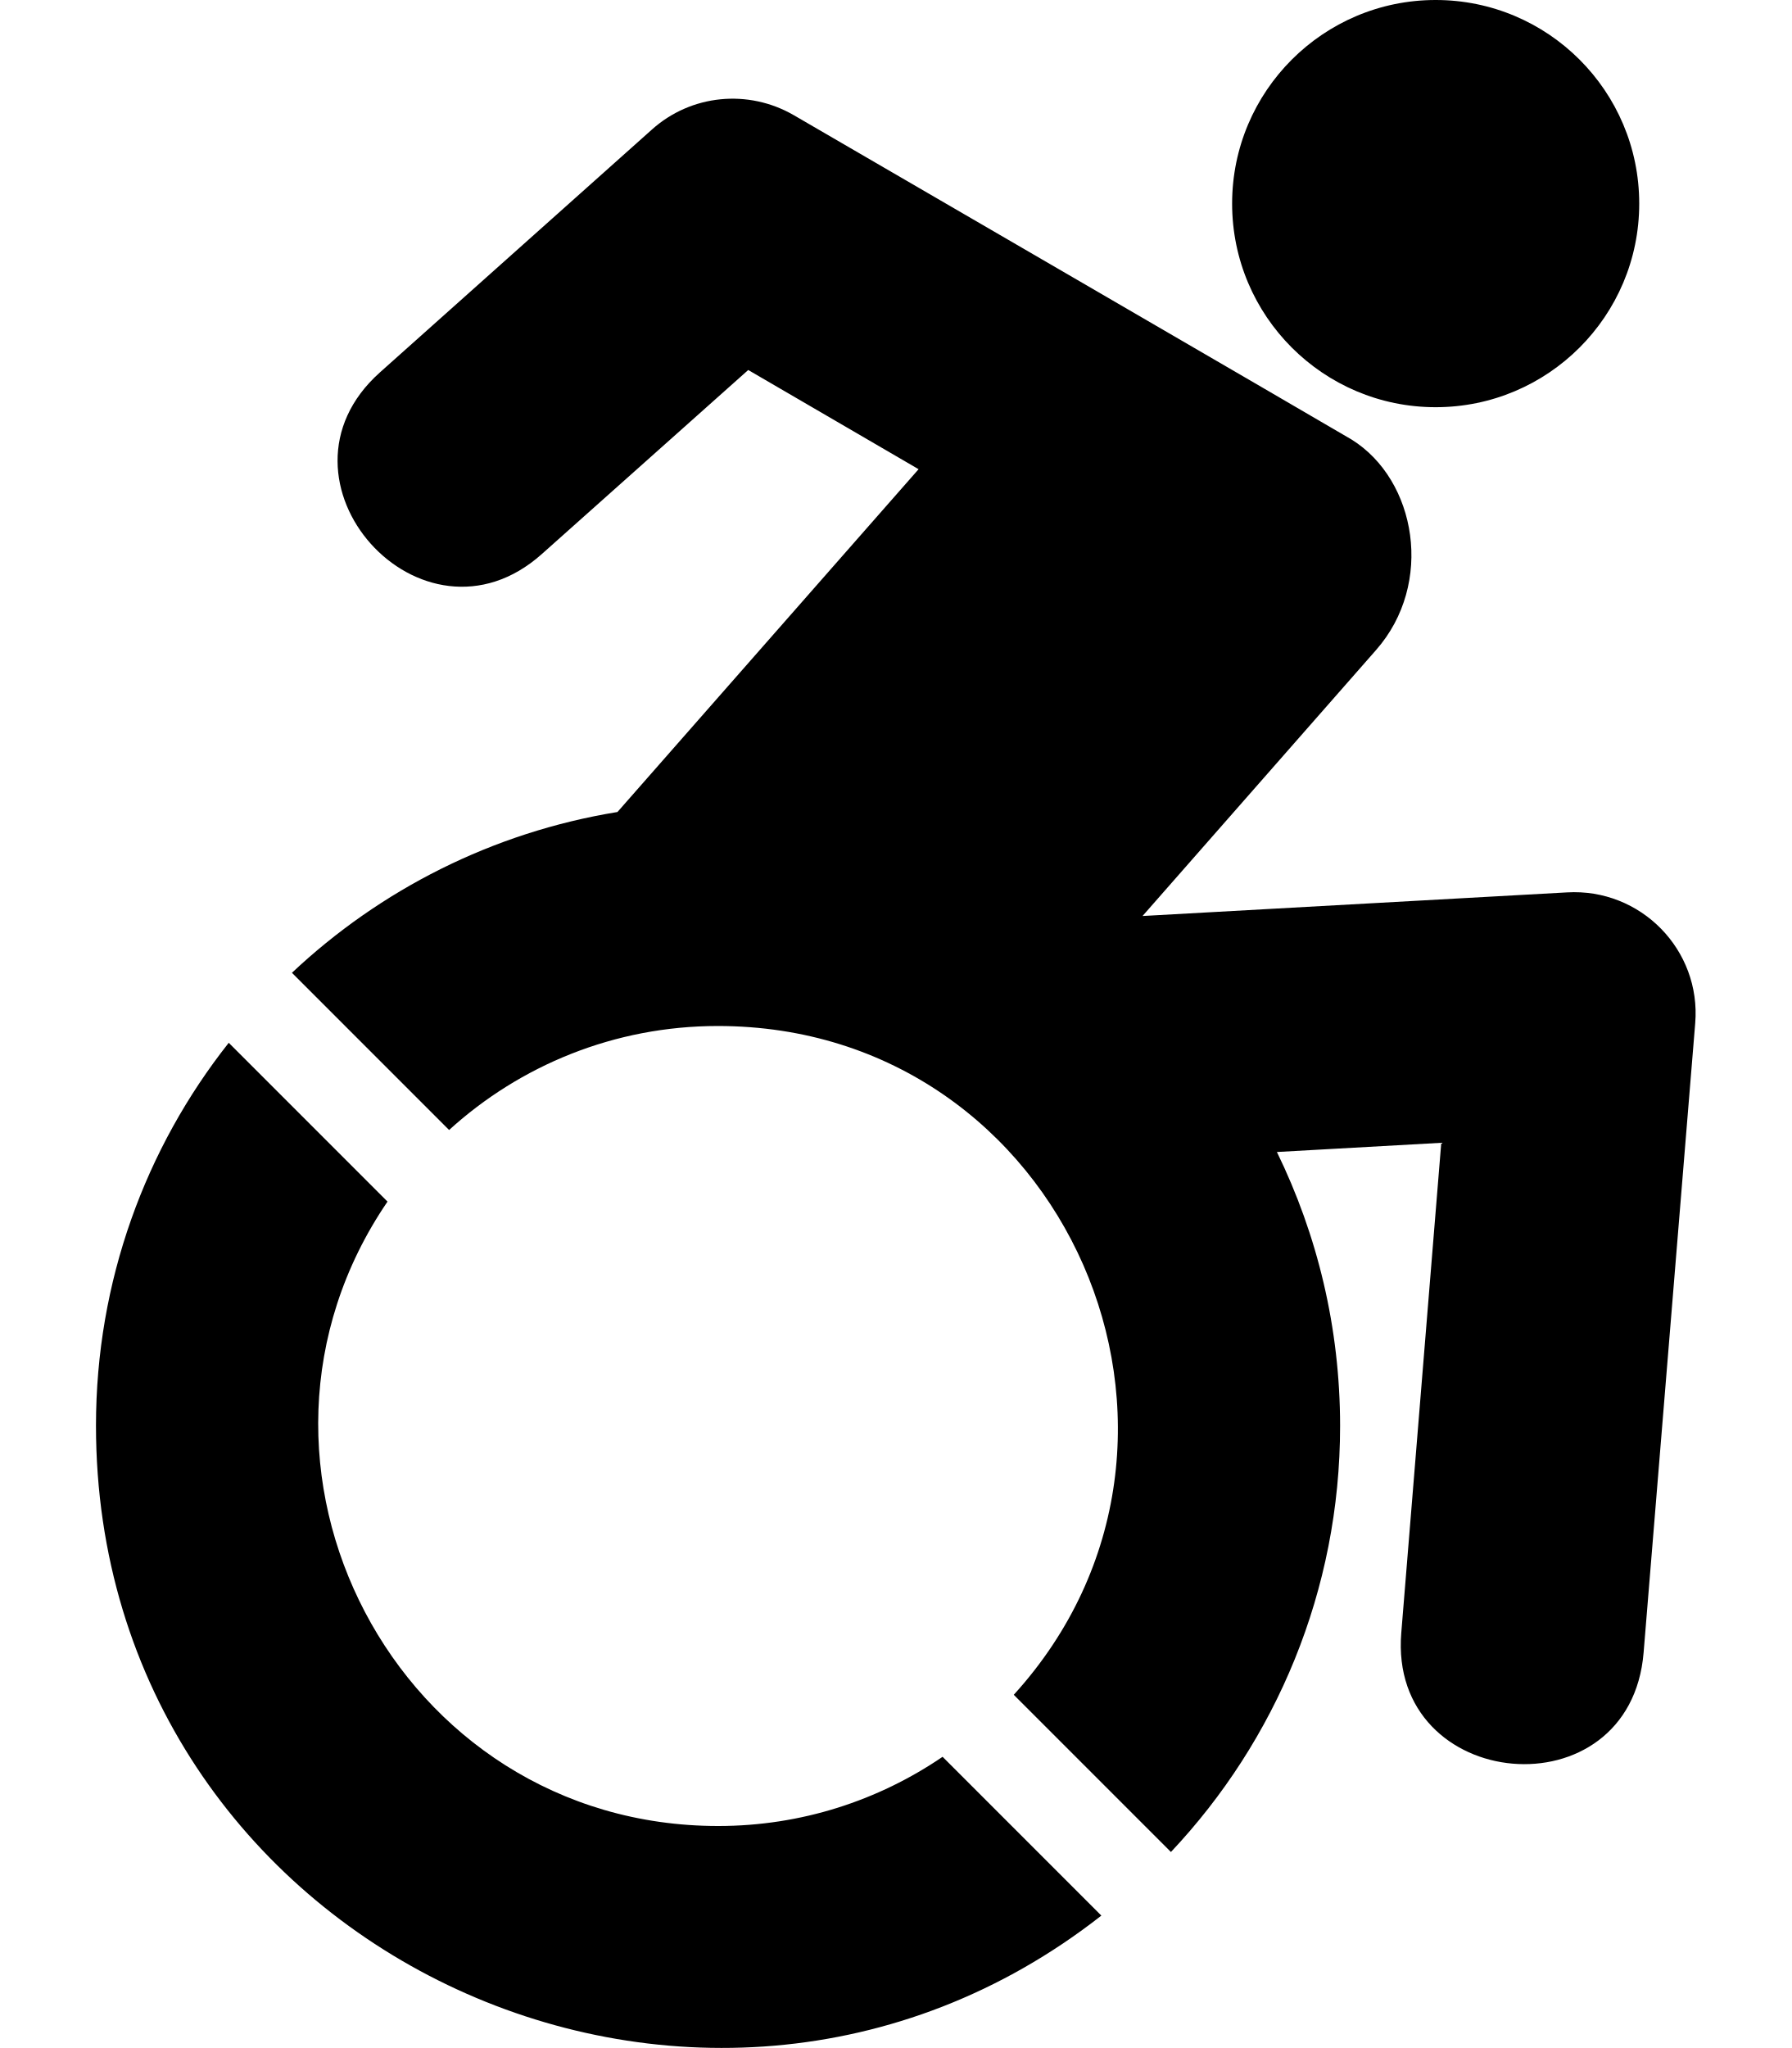
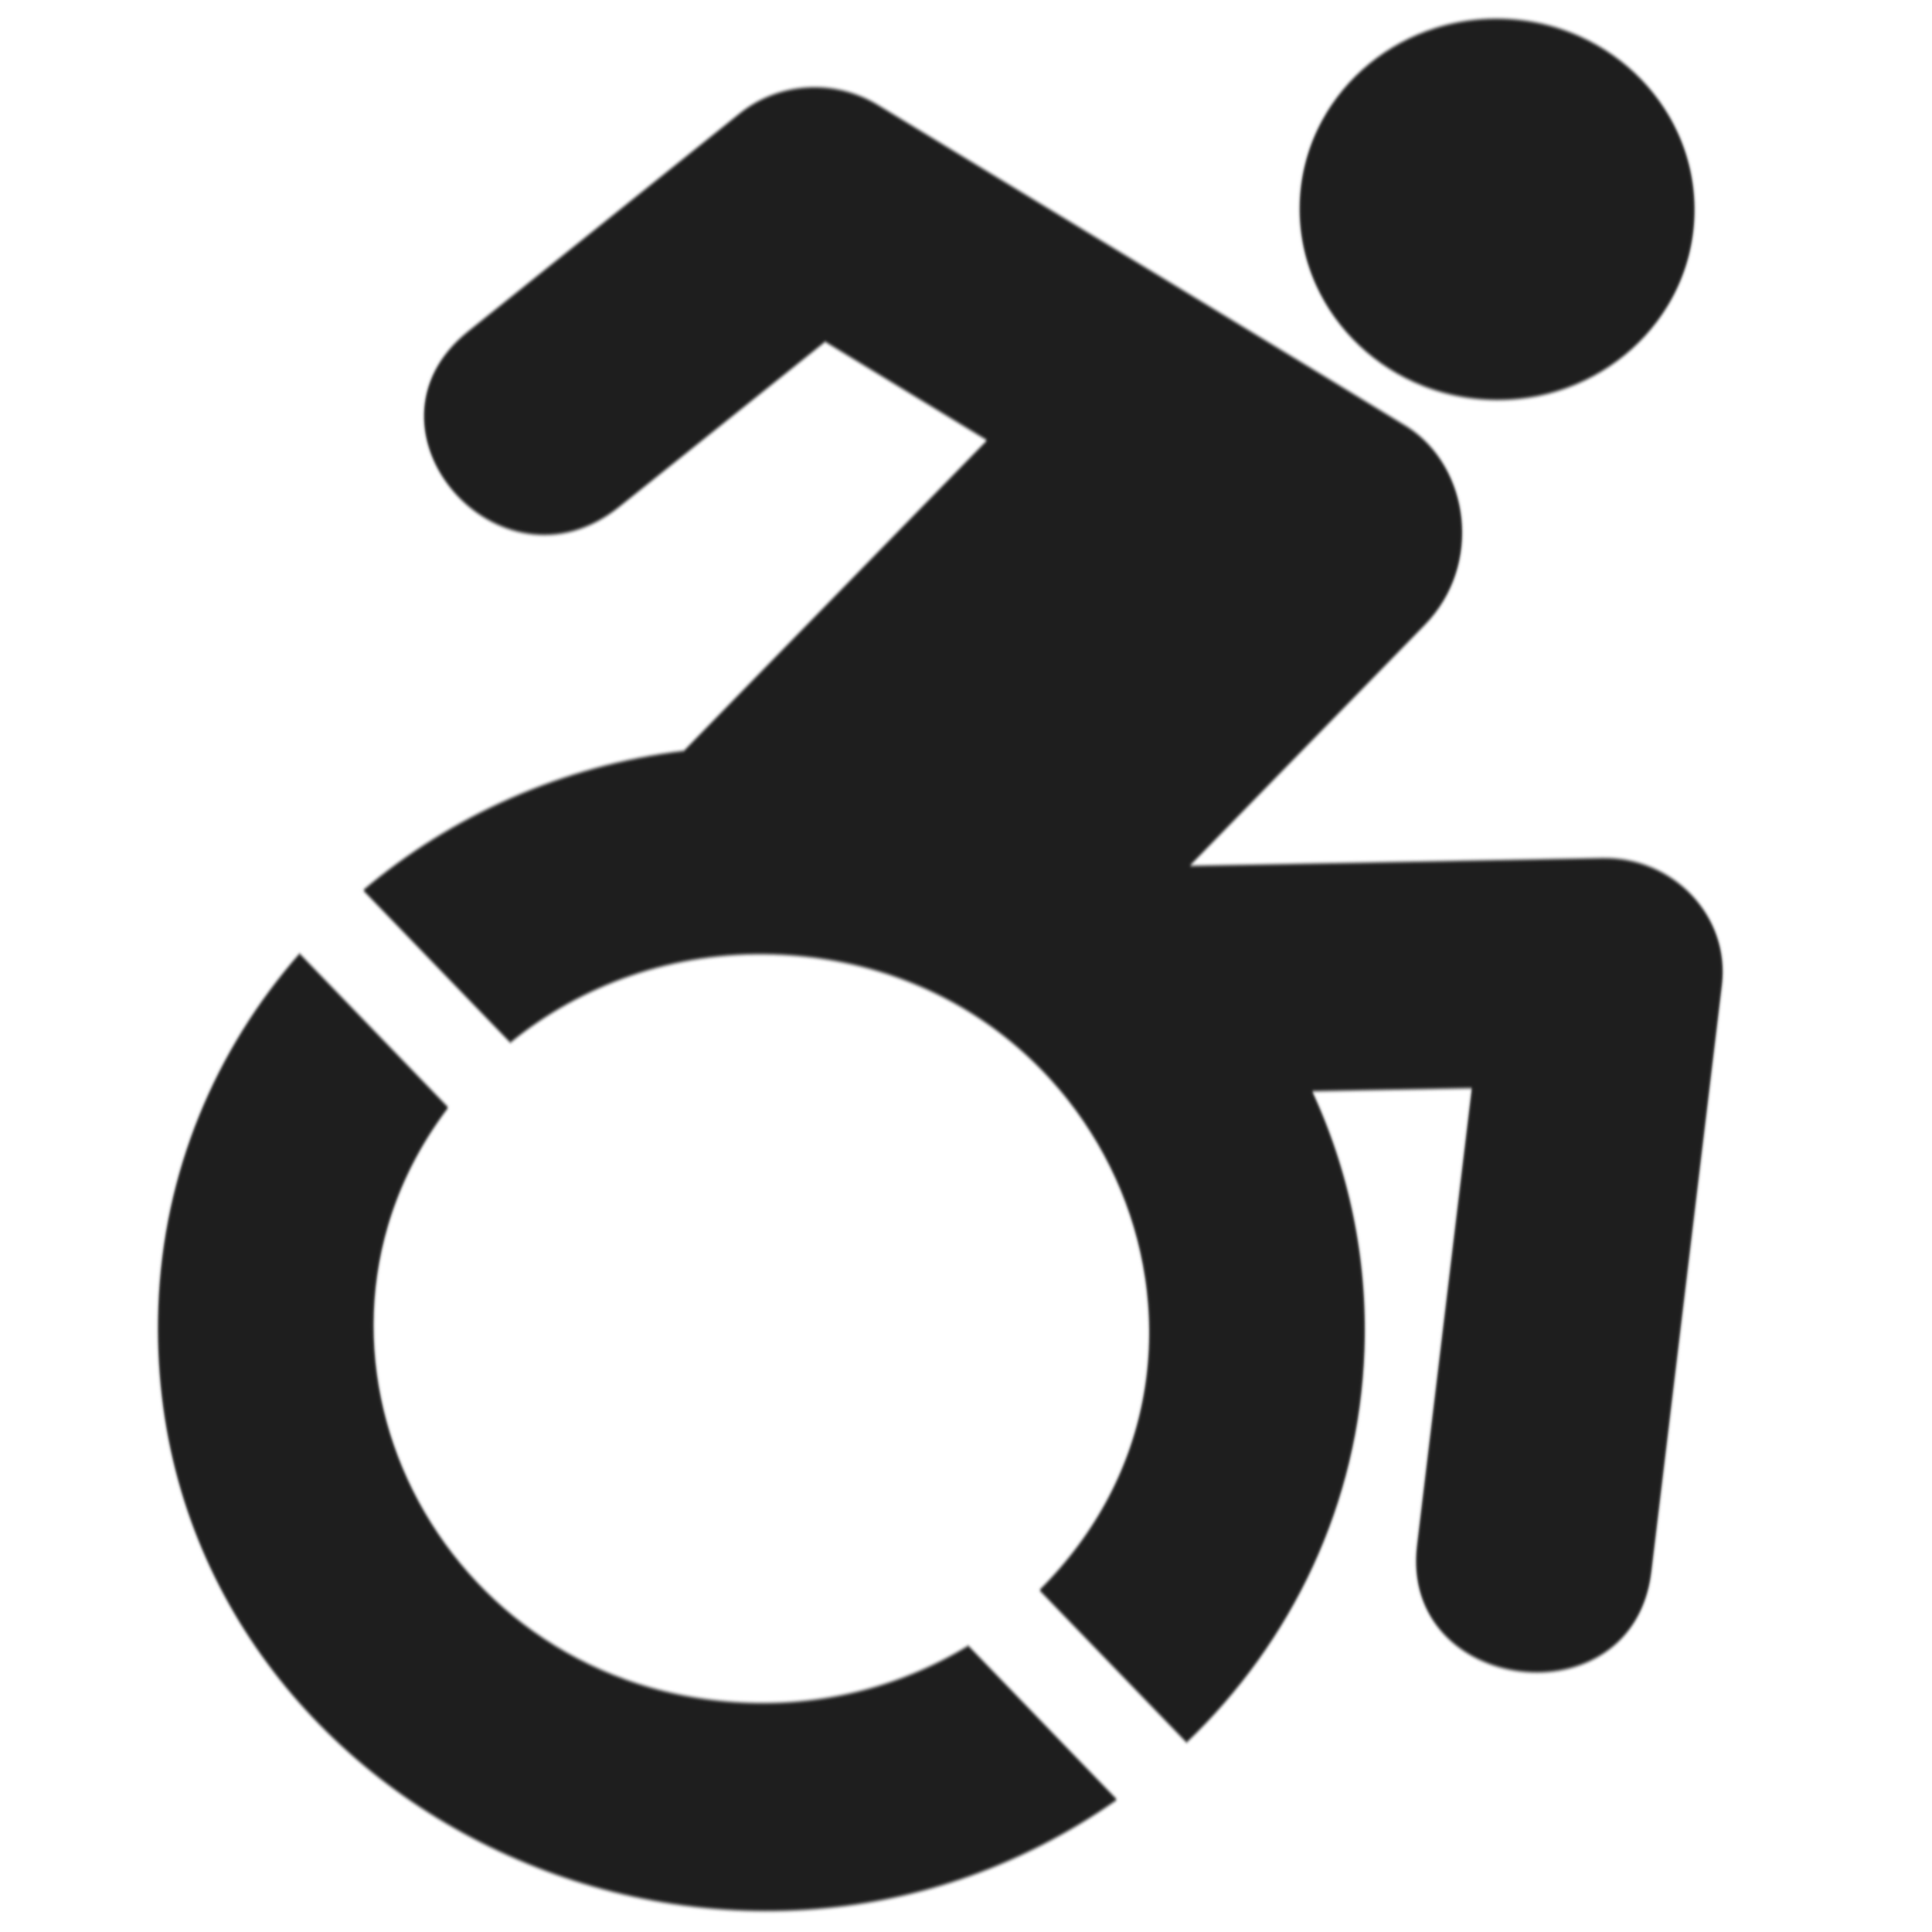
- <svg xmlns="http://www.w3.org/2000/svg" viewBox="0 0 448 512">
-   <path d="M423.9 255.8L411 413.1c-3.3 40.7-63.9 35.1-60.6-4.9l10-122.5-41.1 2.3c10.1 20.7 15.8 43.9 15.8 68.5 0 41.2-16.1 78.7-42.3 106.5l-39.3-39.3c57.9-63.7 13.1-167.2-74-167.2-25.9 0-49.5 9.9-67.2 26L73 243.2c22-20.7 50.1-35.1 81.4-40.2l75.3-85.7-42.6-24.8-51.6 46c-30 26.8-70.6-18.5-40.5-45.4l68-60.7c9.8-8.8 24.1-10.2 35.5-3.6 0 0 139.3 80.9 139.5 81.1 16.2 10.1 20.7 36 6.1 52.6L285.7 229l106.1-5.9c18.5-1.1 33.6 14.4 32.1 32.7zm-64.9-154c28.1 0 50.9-22.8 50.9-50.9C409.9 22.8 387.1 0 359 0c-28.1 0-50.9 22.8-50.9 50.9 0 28.1 22.8 50.9 50.9 50.9zM179.6 456.5c-80.6 0-127.4-90.6-82.7-156.1l-39.7-39.7C36.4 287 24 320.3 24 356.4c0 130.7 150.7 201.4 251.4 122.5l-39.7-39.7c-16 10.9-35.3 17.3-56.1 17.3z" />
+ <svg xmlns="http://www.w3.org/2000/svg" width="498" height="498">
+   <defs>
+     <filter height="200%" width="200%" y="-50%" x="-50%" id="svg_1_blur">
+       <feGaussianBlur stdDeviation="0.4" in="SourceGraphic" />
+     </filter>
+   </defs>
+   <g>
+     <path filter="url(#svg_1_blur)" transform="rotate(2 244.068 247.082)" stroke="null" opacity="0.88" id="svg_1" d="m443.967,246.896l-12.9,151.824c-3.3,39.283 -63.9,33.878 -60.6,-4.729l10,-118.236l-41.1,2.22c10.1,19.979 15.8,42.372 15.8,66.115c0,39.766 -16.1,75.96 -42.3,102.793l-39.3,-37.932c57.9,-61.482 13.1,-161.379 -74,-161.379c-25.9,0 -49.5,9.555 -67.2,25.095l-39.3,-37.932c22,-19.979 50.1,-33.878 81.4,-38.801l75.3,-82.717l-42.6,-23.937l-51.6,44.399c-30,25.867 -70.6,-17.856 -40.5,-43.82l68,-58.587c9.8,-8.494 24.1,-9.845 35.5,-3.475c0,0 139.3,78.084 139.5,78.277c16.2,9.748 20.7,34.747 6.1,50.769l-58.4,64.185l106.1,-5.695c18.5,-1.062 33.6,13.899 32.1,31.562zm-64.9,-148.639c28.1,0 50.9,-22.006 50.9,-49.128c0,-27.122 -22.8,-49.128 -50.9,-49.128c-28.1,0 -50.9,22.006 -50.9,49.128c0,27.122 22.8,49.128 50.9,49.128zm-179.4,342.352c-80.6,0 -127.4,-87.446 -82.7,-150.666l-39.7,-38.318c-20.8,25.384 -33.2,57.525 -33.2,92.369c0,126.15 150.7,194.389 251.4,118.236l-39.7,-38.318c-16,10.521 -35.3,16.698 -56.1,16.698z" />
+   </g>
</svg>
